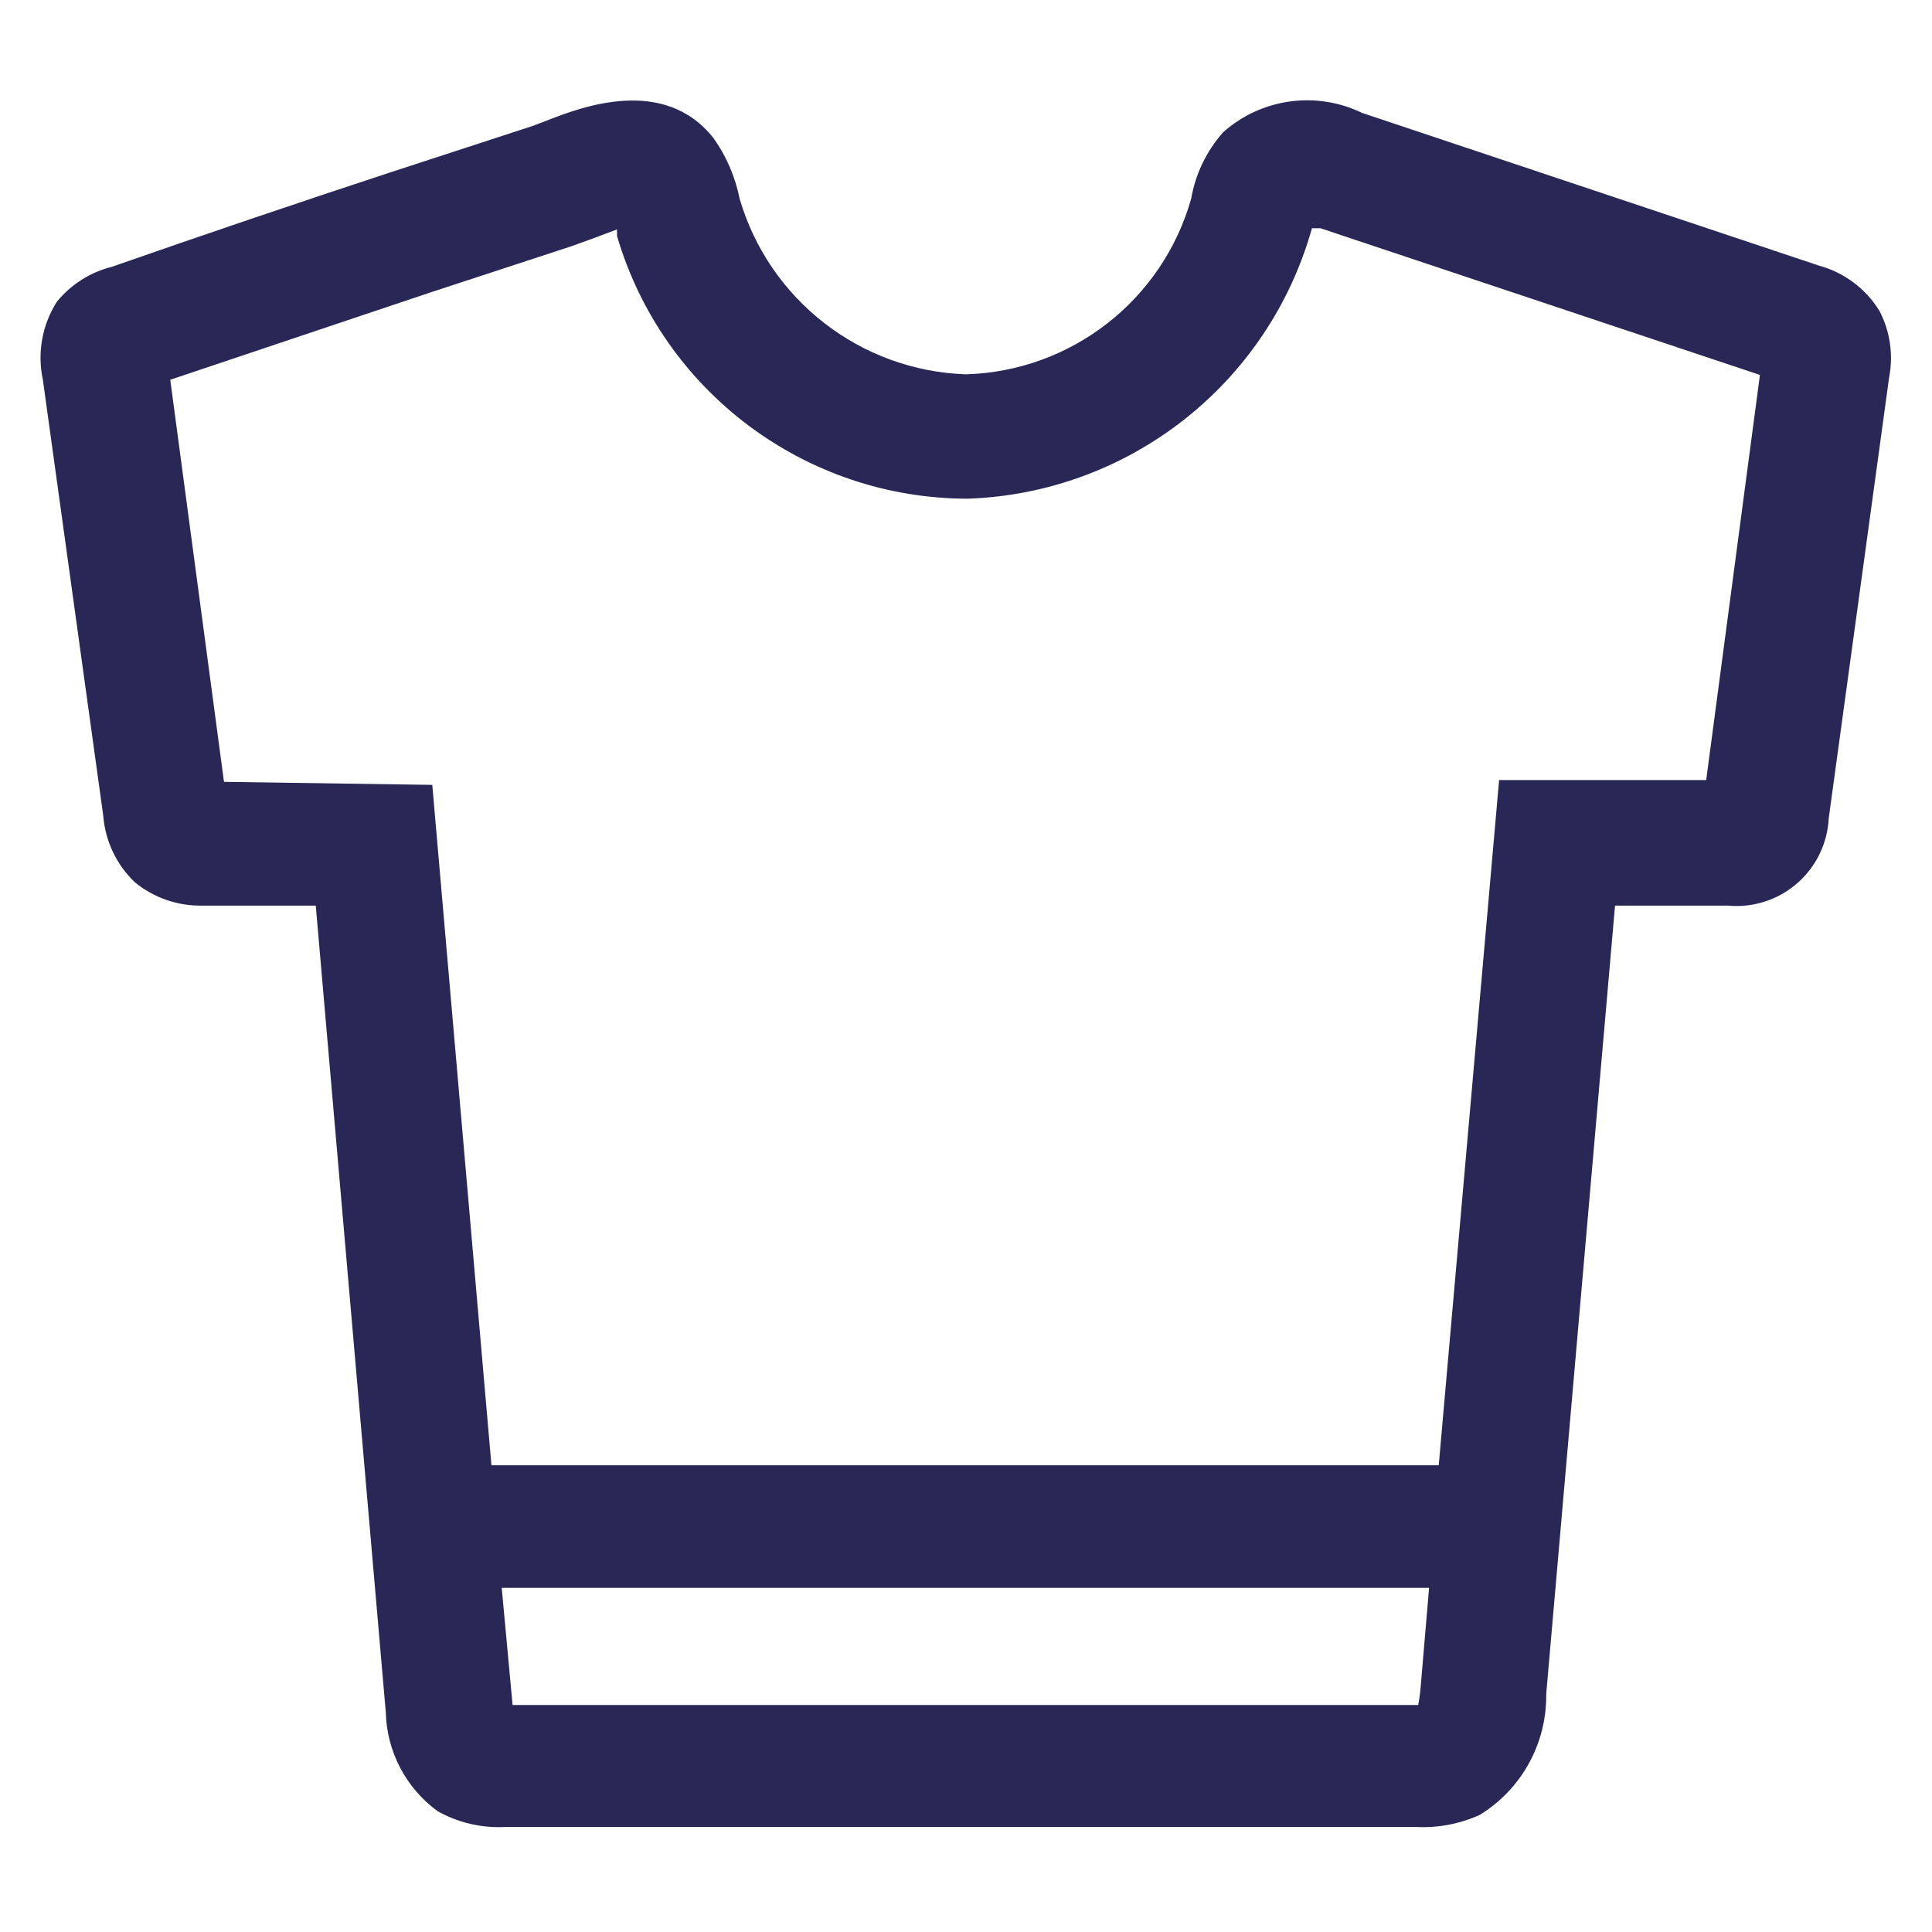
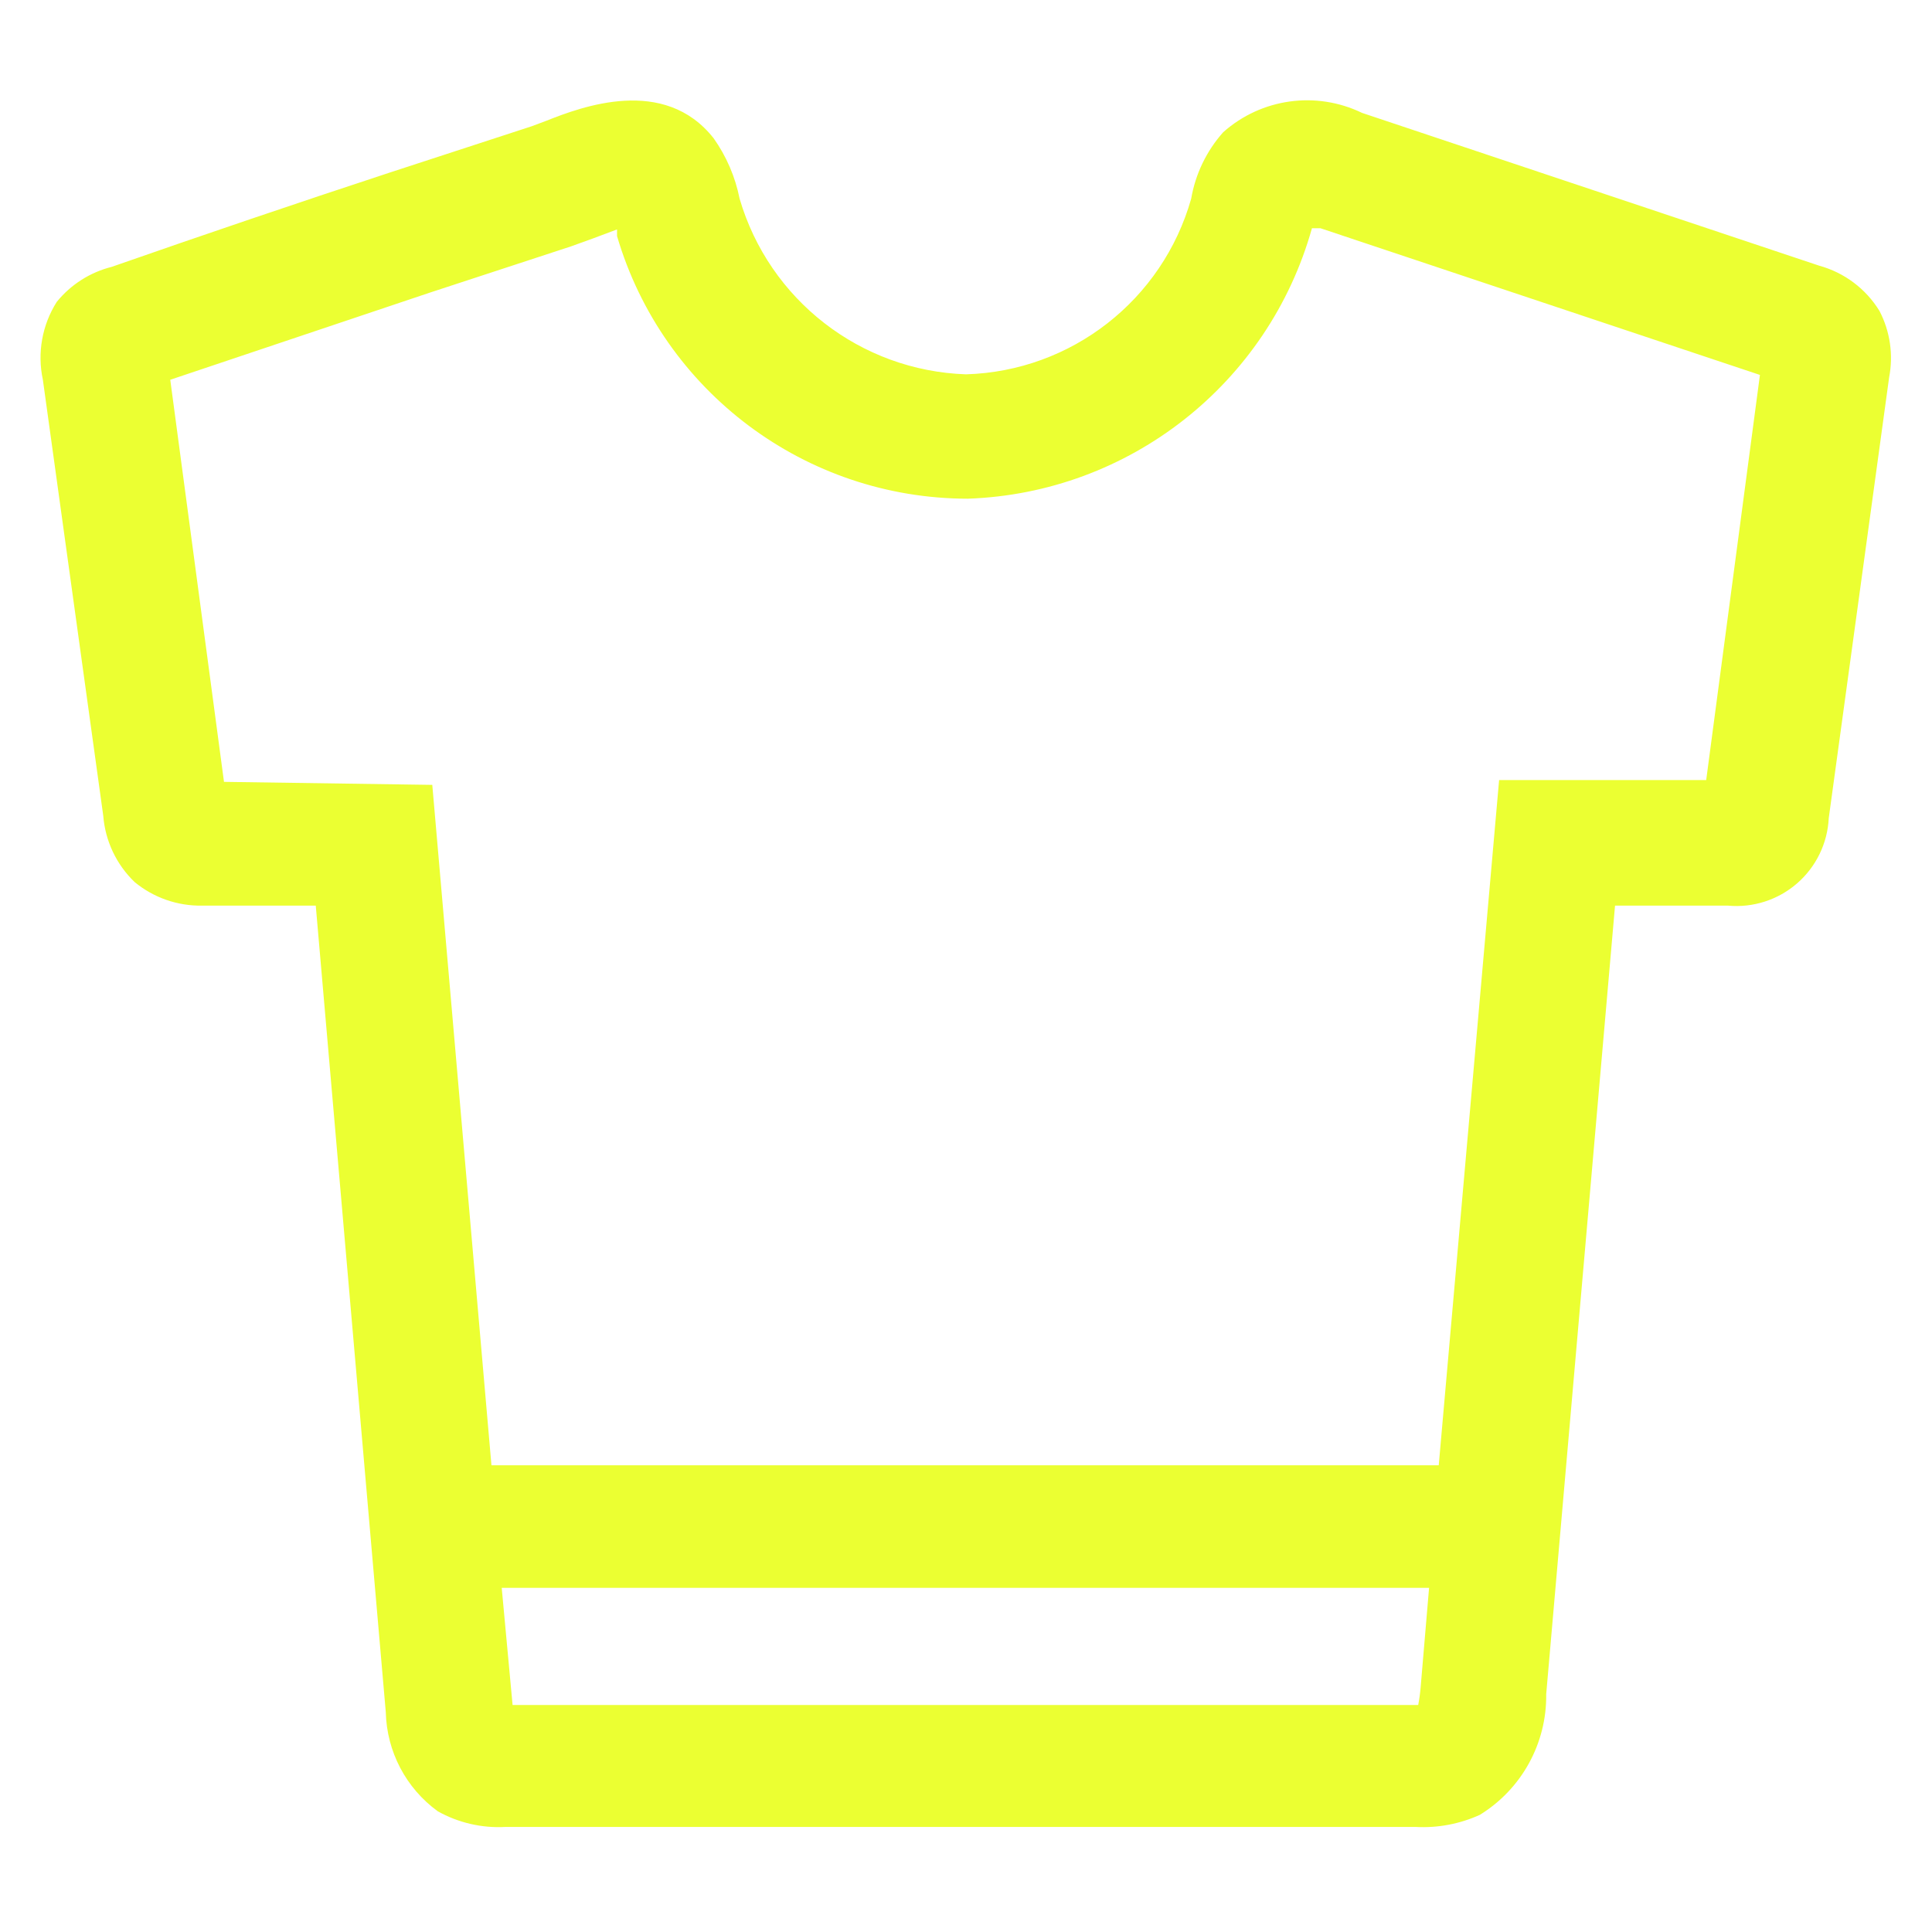
<svg xmlns="http://www.w3.org/2000/svg" id="Layer_1" data-name="Layer 1" viewBox="0 0 32 32">
  <defs>
-     <style>.cls-1{fill:#292755;}</style>
+     <style>.cls-1{fill:#EBFF32;}</style>
  </defs>
  <path class="cls-1" d="M31.13,5.15a1.7,1.7,0,0,0-1-.75L22.56,1.87a2.09,2.09,0,0,0-2.3.32,2.22,2.22,0,0,0-.53,1.1A4,4,0,0,1,16,6.2h0a4.05,4.05,0,0,1-3.75-2.91,2.61,2.61,0,0,0-.43-1C11,1.25,9.63,1.77,9.05,2l-.24.09-2.36.77q-2.31.76-4.6,1.56A1.71,1.71,0,0,0,.94,5,1.73,1.73,0,0,0,.71,6.29l1,7.22a1.71,1.71,0,0,0,.52,1.1A1.71,1.71,0,0,0,3.35,15l1.88,0L6.39,28.36A2.09,2.09,0,0,0,7.25,30a2.06,2.06,0,0,0,1.12.26l15.08,0a2.27,2.27,0,0,0,1.06-.2,2.31,2.31,0,0,0,1.1-2L26.75,15h1.87a1.53,1.53,0,0,0,1.67-1.45l1-7.3A1.69,1.69,0,0,0,31.13,5.15ZM23.49,28.24h0l-15,0v0L8.31,26.3H23.67l-.14,1.65A2.79,2.79,0,0,1,23.49,28.24Zm4.77-15.32-3.43,0-1,11.35H8.14L7.16,13l-3.45-.05L2.82,6.29,7.11,4.85l2.35-.77.36-.13.4-.15v0l0,.11a6.06,6.06,0,0,0,5.81,4.35,6.14,6.14,0,0,0,5.7-4.48l.14,0,7.28,2.43Z" />
</svg>
